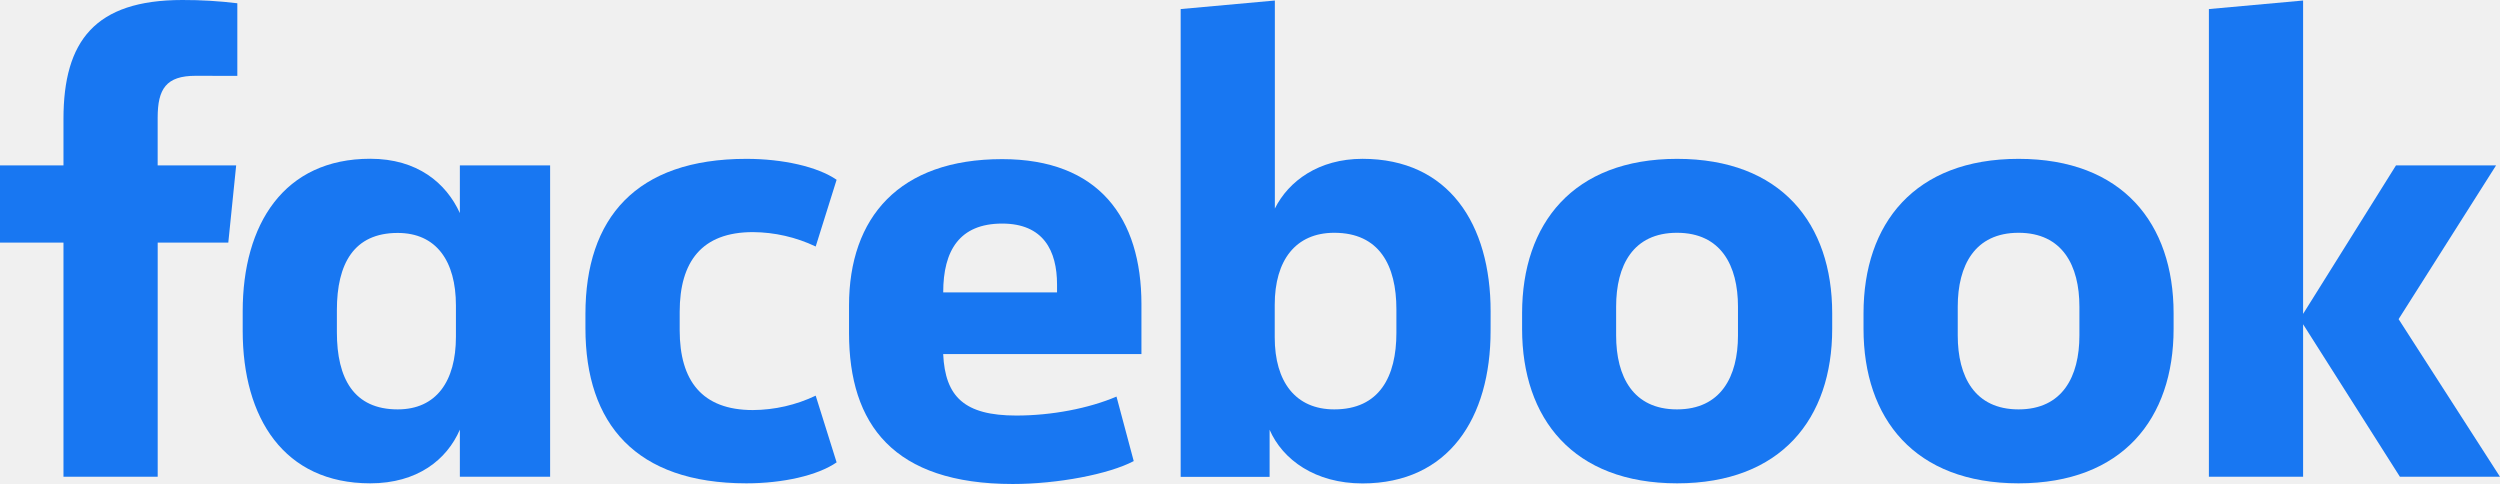
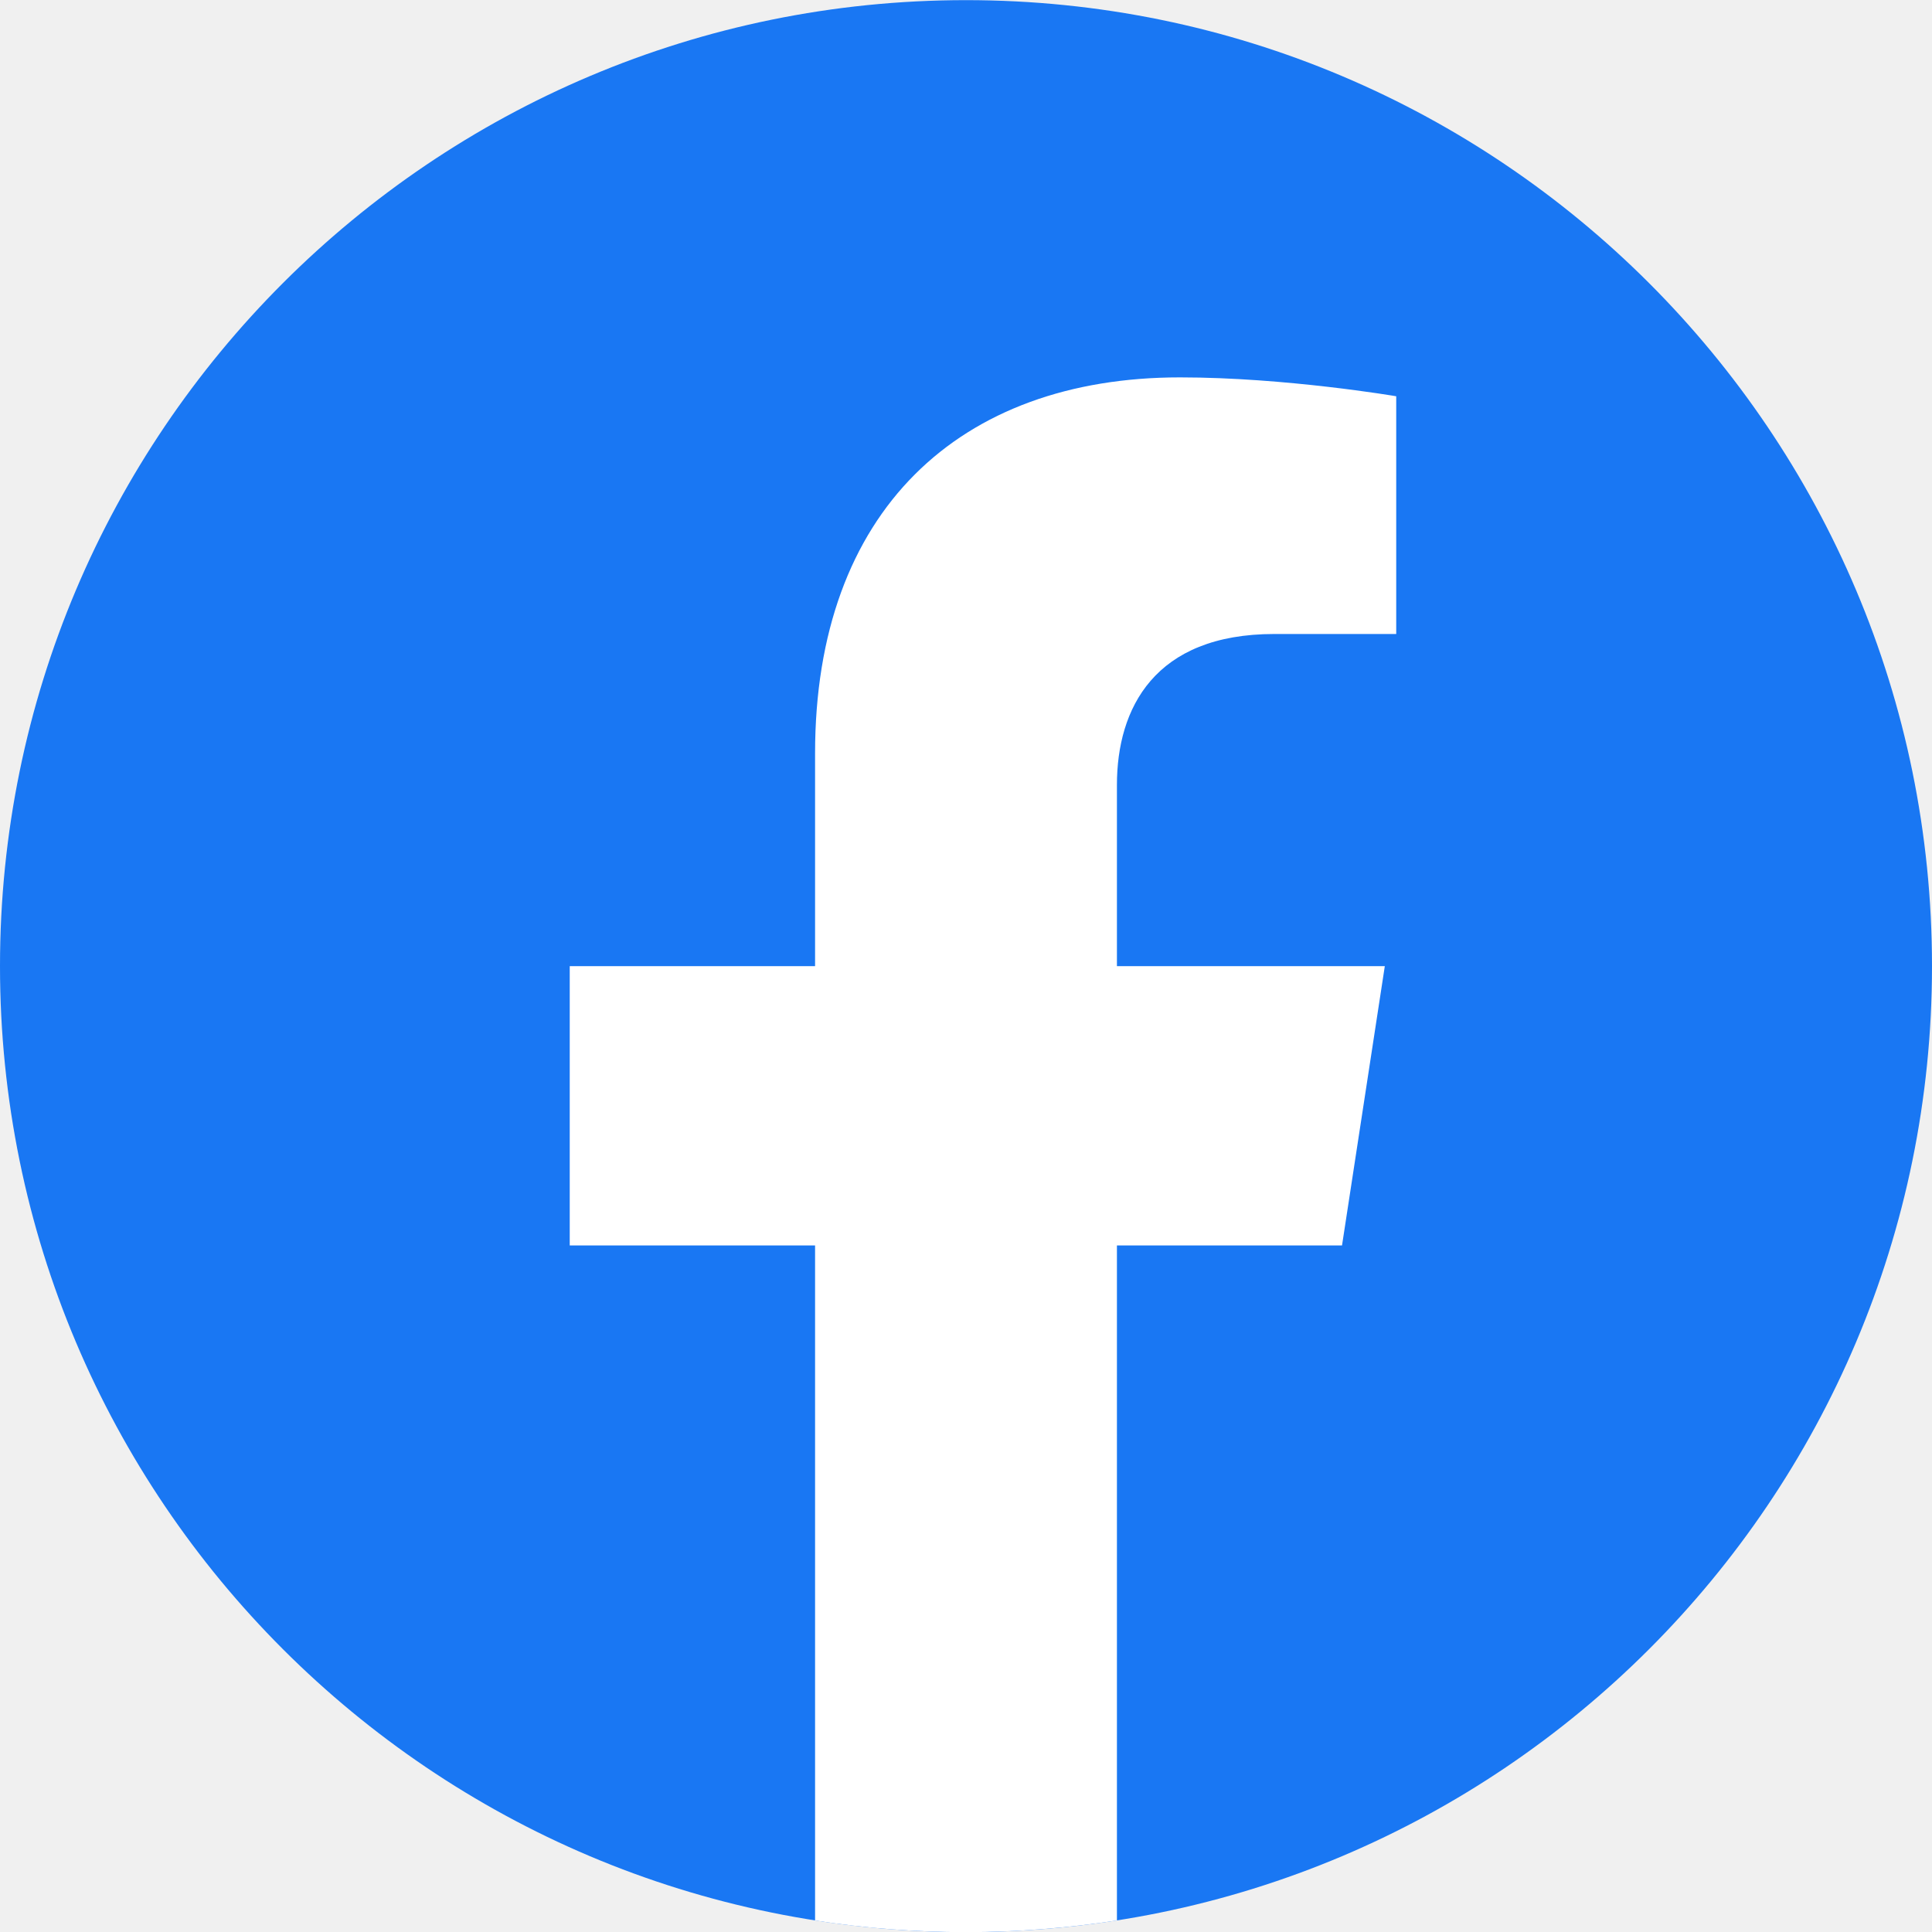
- <svg xmlns="http://www.w3.org/2000/svg" viewBox="0 0 62.488 12.094" width="62.488" height="12.094">
-   <g transform="matrix(0.076238, 0, 0, 0.076238, -9.869545, -16.95492)" style="">
-     <path class="cls-1" d="M 193.587 247.245 C 183.937 247.245 181.147 251.525 181.147 260.965 L 181.147 276.625 L 206.887 276.625 L 204.307 301.925 L 181.157 301.925 L 181.157 378.705 L 150.267 378.705 L 150.267 301.925 L 129.457 301.925 L 129.457 276.625 L 150.267 276.625 L 150.267 261.395 C 150.267 235.875 160.557 222.395 189.267 222.395 C 195.283 222.381 201.295 222.738 207.267 223.465 L 207.267 247.275 Z" style="fill: rgb(24, 119, 242);" />
-     <path class="cls-1" d="M 209.027 324.445 C 209.027 295.925 222.537 274.445 250.847 274.445 C 266.287 274.445 275.717 282.385 280.227 292.245 L 280.227 276.625 L 309.817 276.625 L 309.817 378.705 L 280.227 378.705 L 280.227 363.265 C 275.937 373.135 266.287 380.855 250.847 380.855 C 222.537 380.855 209.027 359.405 209.027 330.855 Z M 239.907 331.315 C 239.907 346.535 245.477 356.615 259.847 356.615 C 272.507 356.615 278.937 347.395 278.937 332.815 L 278.937 322.565 C 278.937 307.985 272.507 298.765 259.847 298.765 C 245.477 298.765 239.907 308.845 239.907 324.065 Z" style="fill: rgb(24, 119, 242);" />
-     <path class="cls-1" d="M 374.157 274.475 C 386.157 274.475 397.527 277.055 403.747 281.335 L 396.887 303.215 C 390.453 300.151 383.423 298.539 376.297 298.495 C 359.567 298.495 352.297 308.145 352.297 324.665 L 352.297 330.665 C 352.297 347.185 359.587 356.835 376.297 356.835 C 383.423 356.79 390.453 355.179 396.887 352.115 L 403.747 373.985 C 397.527 378.275 386.167 380.855 374.157 380.855 C 337.907 380.855 321.397 361.335 321.397 330.025 L 321.397 325.305 C 321.397 293.995 337.907 274.475 374.157 274.475 Z" style="fill: rgb(24, 119, 242);" />
-     <path class="cls-1" d="M 407.817 331.565 L 407.817 322.565 C 407.817 293.615 424.327 274.565 458.007 274.565 C 489.747 274.565 503.687 293.865 503.687 322.175 L 503.687 338.475 L 438.687 338.475 C 439.337 352.415 445.557 358.635 462.687 358.635 C 474.277 358.635 486.497 356.275 495.507 352.415 L 501.157 373.565 C 493.007 377.865 476.277 381.075 461.487 381.075 C 422.397 381.065 407.817 361.565 407.817 331.565 Z M 438.697 318.265 L 476.017 318.265 L 476.017 315.695 C 476.017 304.545 471.517 295.695 458.017 295.695 C 444.067 295.705 438.697 304.505 438.697 318.225 Z" style="fill: rgb(24, 119, 242);" />
-     <path class="cls-1" d="M 618.157 330.885 C 618.157 359.405 604.437 380.885 576.157 380.885 C 560.717 380.885 549.997 373.165 545.707 363.295 L 545.707 378.735 L 516.547 378.735 L 516.547 225.365 L 547.427 222.565 L 547.427 290.765 C 551.927 281.765 561.797 274.465 576.167 274.465 C 604.477 274.465 618.167 295.915 618.167 324.465 Z M 587.277 323.805 C 587.277 309.435 581.707 298.715 566.907 298.715 C 554.247 298.715 547.387 307.715 547.387 322.305 L 547.387 333.025 C 547.387 347.605 554.247 356.615 566.907 356.615 C 581.707 356.615 587.277 345.895 587.277 331.525 Z" style="fill: rgb(24, 119, 242);" />
-     <path class="cls-1" d="M 628.487 330.235 L 628.487 325.095 C 628.487 295.705 645.217 274.475 679.317 274.475 C 713.417 274.475 730.157 295.705 730.157 325.095 L 730.157 330.235 C 730.157 359.615 713.427 380.855 679.327 380.855 C 645.227 380.855 628.487 359.615 628.487 330.235 Z M 699.267 322.945 C 699.267 309.435 693.687 298.715 679.267 298.715 C 664.847 298.715 659.317 309.435 659.317 322.945 L 659.317 332.385 C 659.317 345.895 664.897 356.615 679.267 356.615 C 693.637 356.615 699.267 345.895 699.267 332.385 Z" style="fill: rgb(24, 119, 242);" />
-     <path class="cls-1" d="M 740.427 330.235 L 740.427 325.095 C 740.427 295.705 757.157 274.475 791.257 274.475 C 825.357 274.475 842.087 295.705 842.087 325.095 L 842.087 330.235 C 842.087 359.615 825.357 380.855 791.257 380.855 C 757.157 380.855 740.427 359.615 740.427 330.235 Z M 811.207 322.945 C 811.207 309.435 805.627 298.715 791.257 298.715 C 776.887 298.715 771.317 309.435 771.317 322.945 L 771.317 332.385 C 771.317 345.895 776.887 356.615 791.257 356.615 C 805.627 356.615 811.207 345.895 811.207 332.385 Z" style="fill: rgb(24, 119, 242);" />
-     <path class="cls-1" d="M 884.547 325.305 L 914.997 276.625 L 947.807 276.625 L 915.857 327.025 L 949.097 378.705 L 916.287 378.705 L 884.547 328.705 L 884.547 378.705 L 853.657 378.705 L 853.657 225.365 L 884.547 222.565 Z" style="fill: rgb(24, 119, 242);" />
-   </g>
+ <svg xmlns="http://www.w3.org/2000/svg" width="1365.12" height="1365.12" viewBox="0 0 14222 14222">
+   <circle cx="7111" cy="7112" r="7111" fill="#1977f3" />
+   <path d="M9879 9168l315-2056H8222V5778c0-562 275-1111 1159-1111h897V2917s-814-139-1592-139c-1624 0-2686 984-2686 2767v1567H4194v2056h1806v4969c362 57 733 86 1111 86s749-30 1111-86V9168z" fill="#fff" />
</svg>
